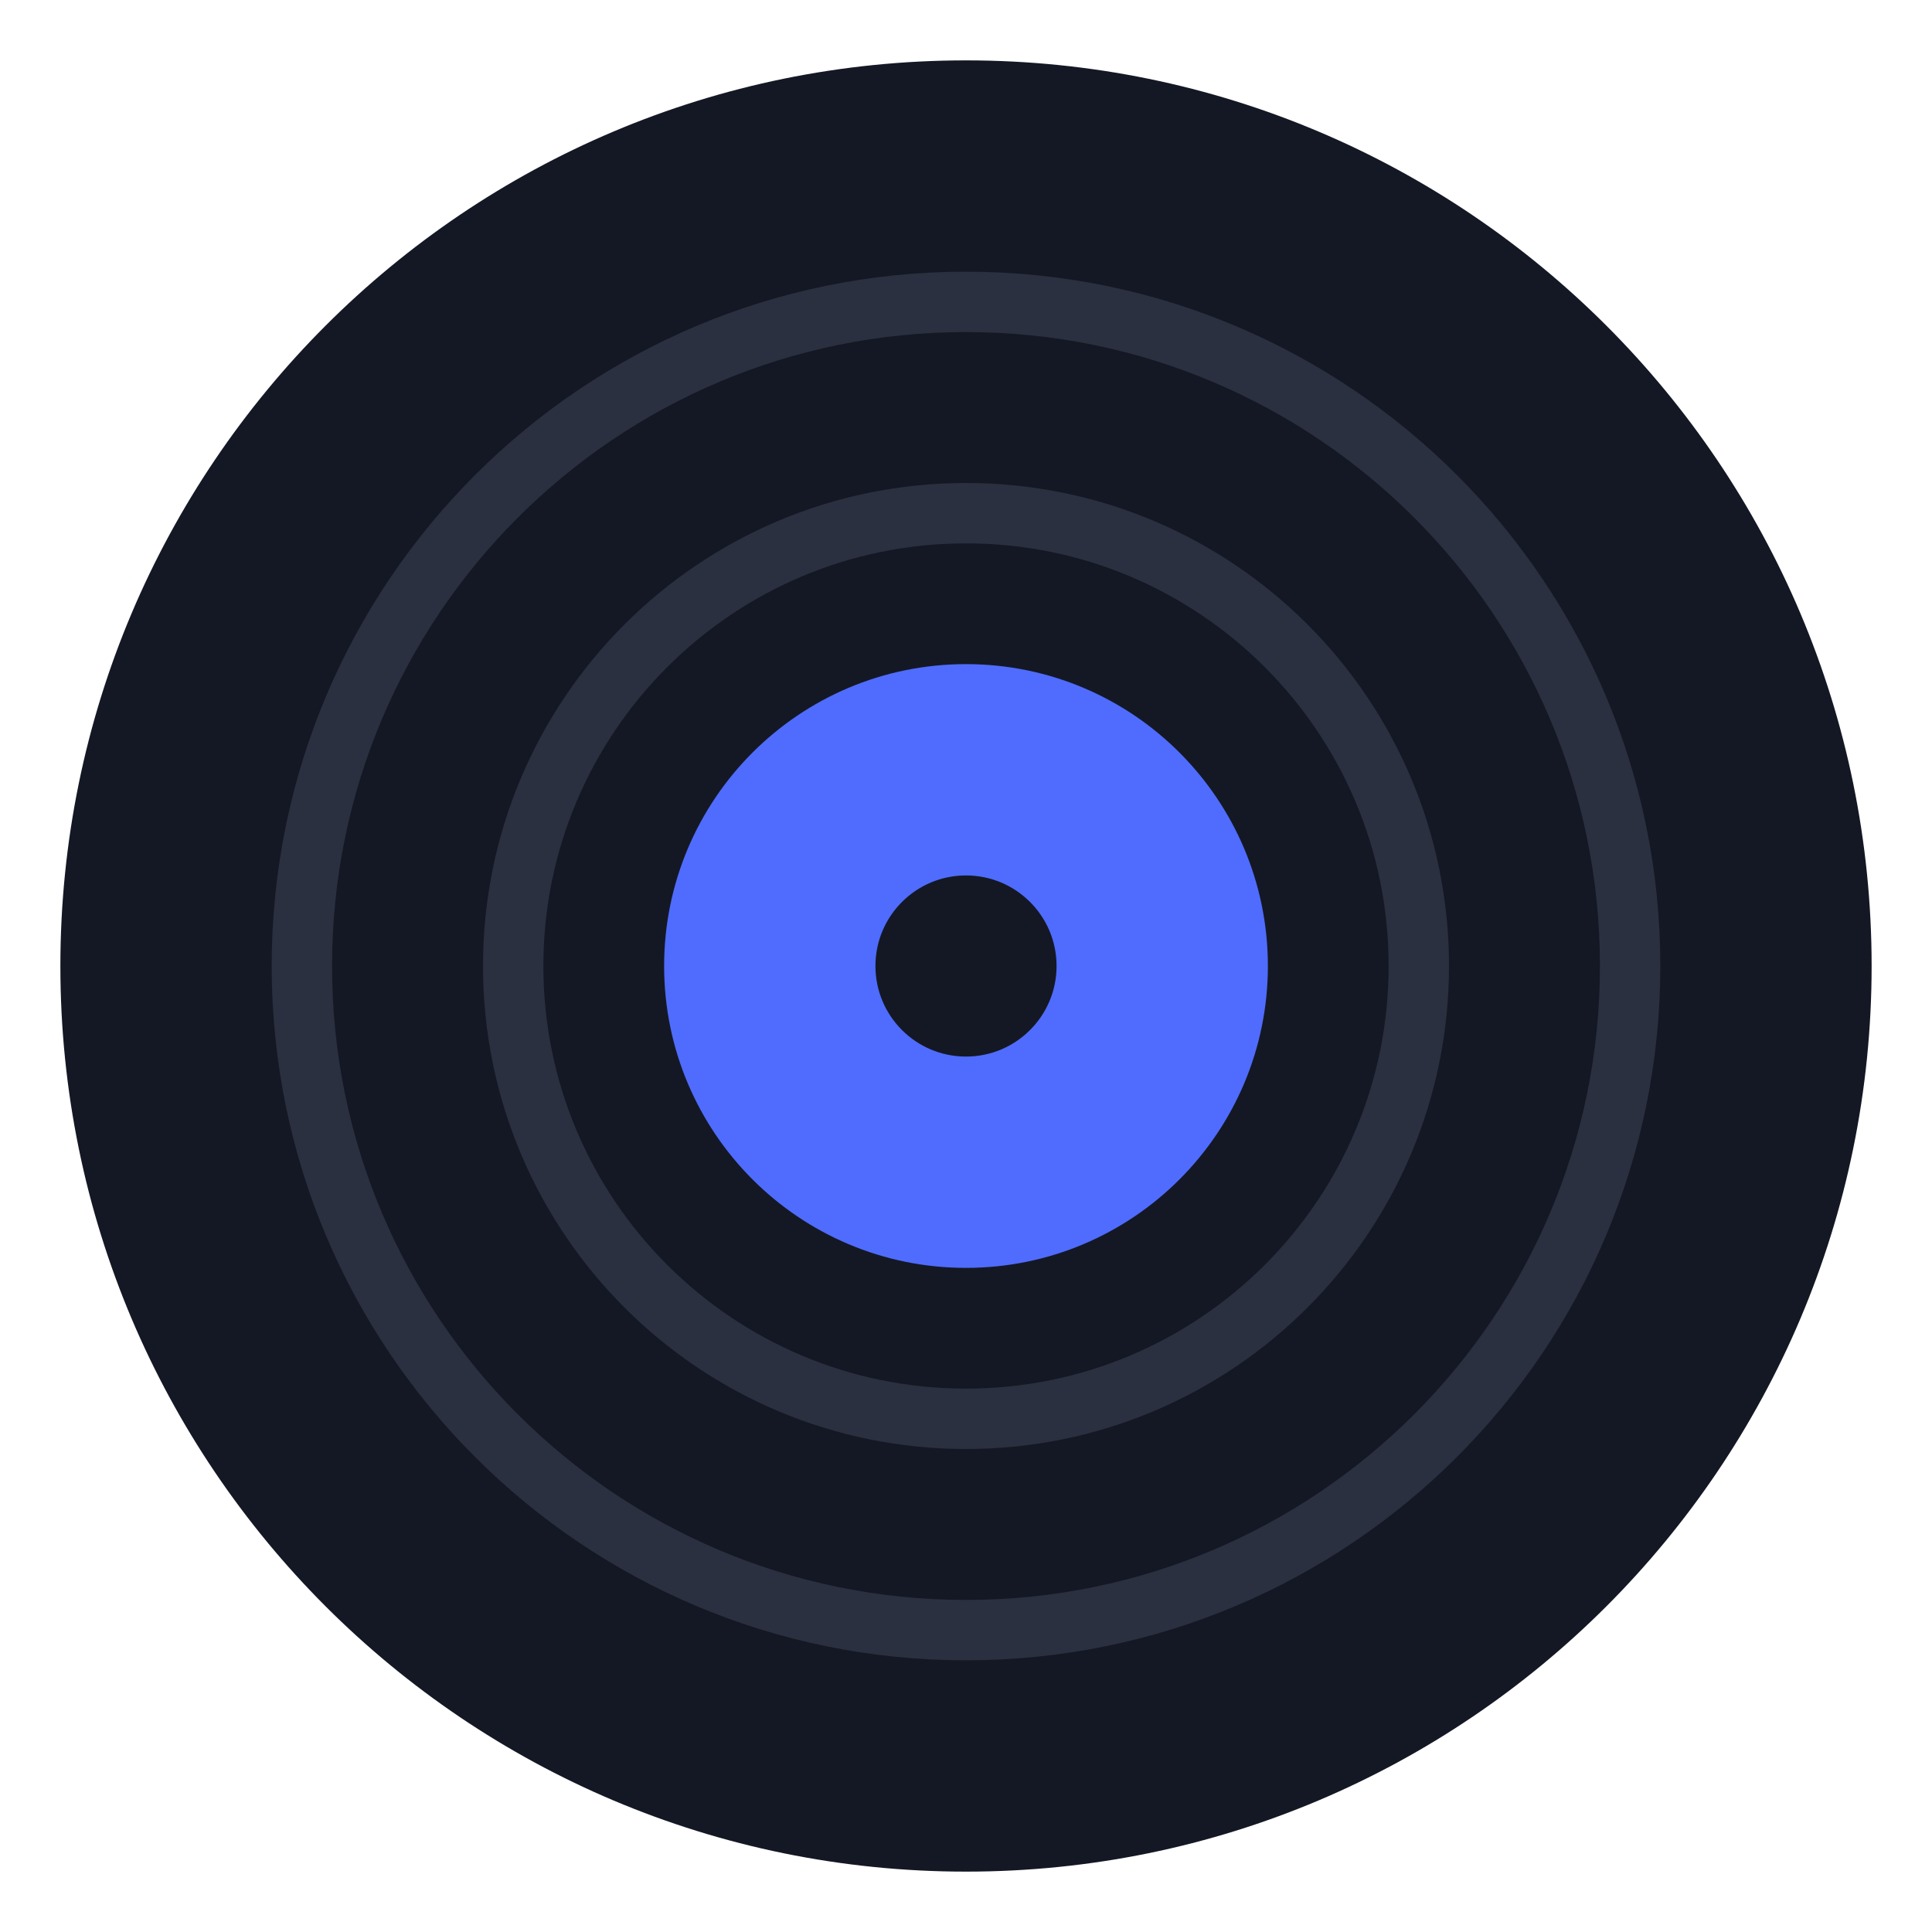
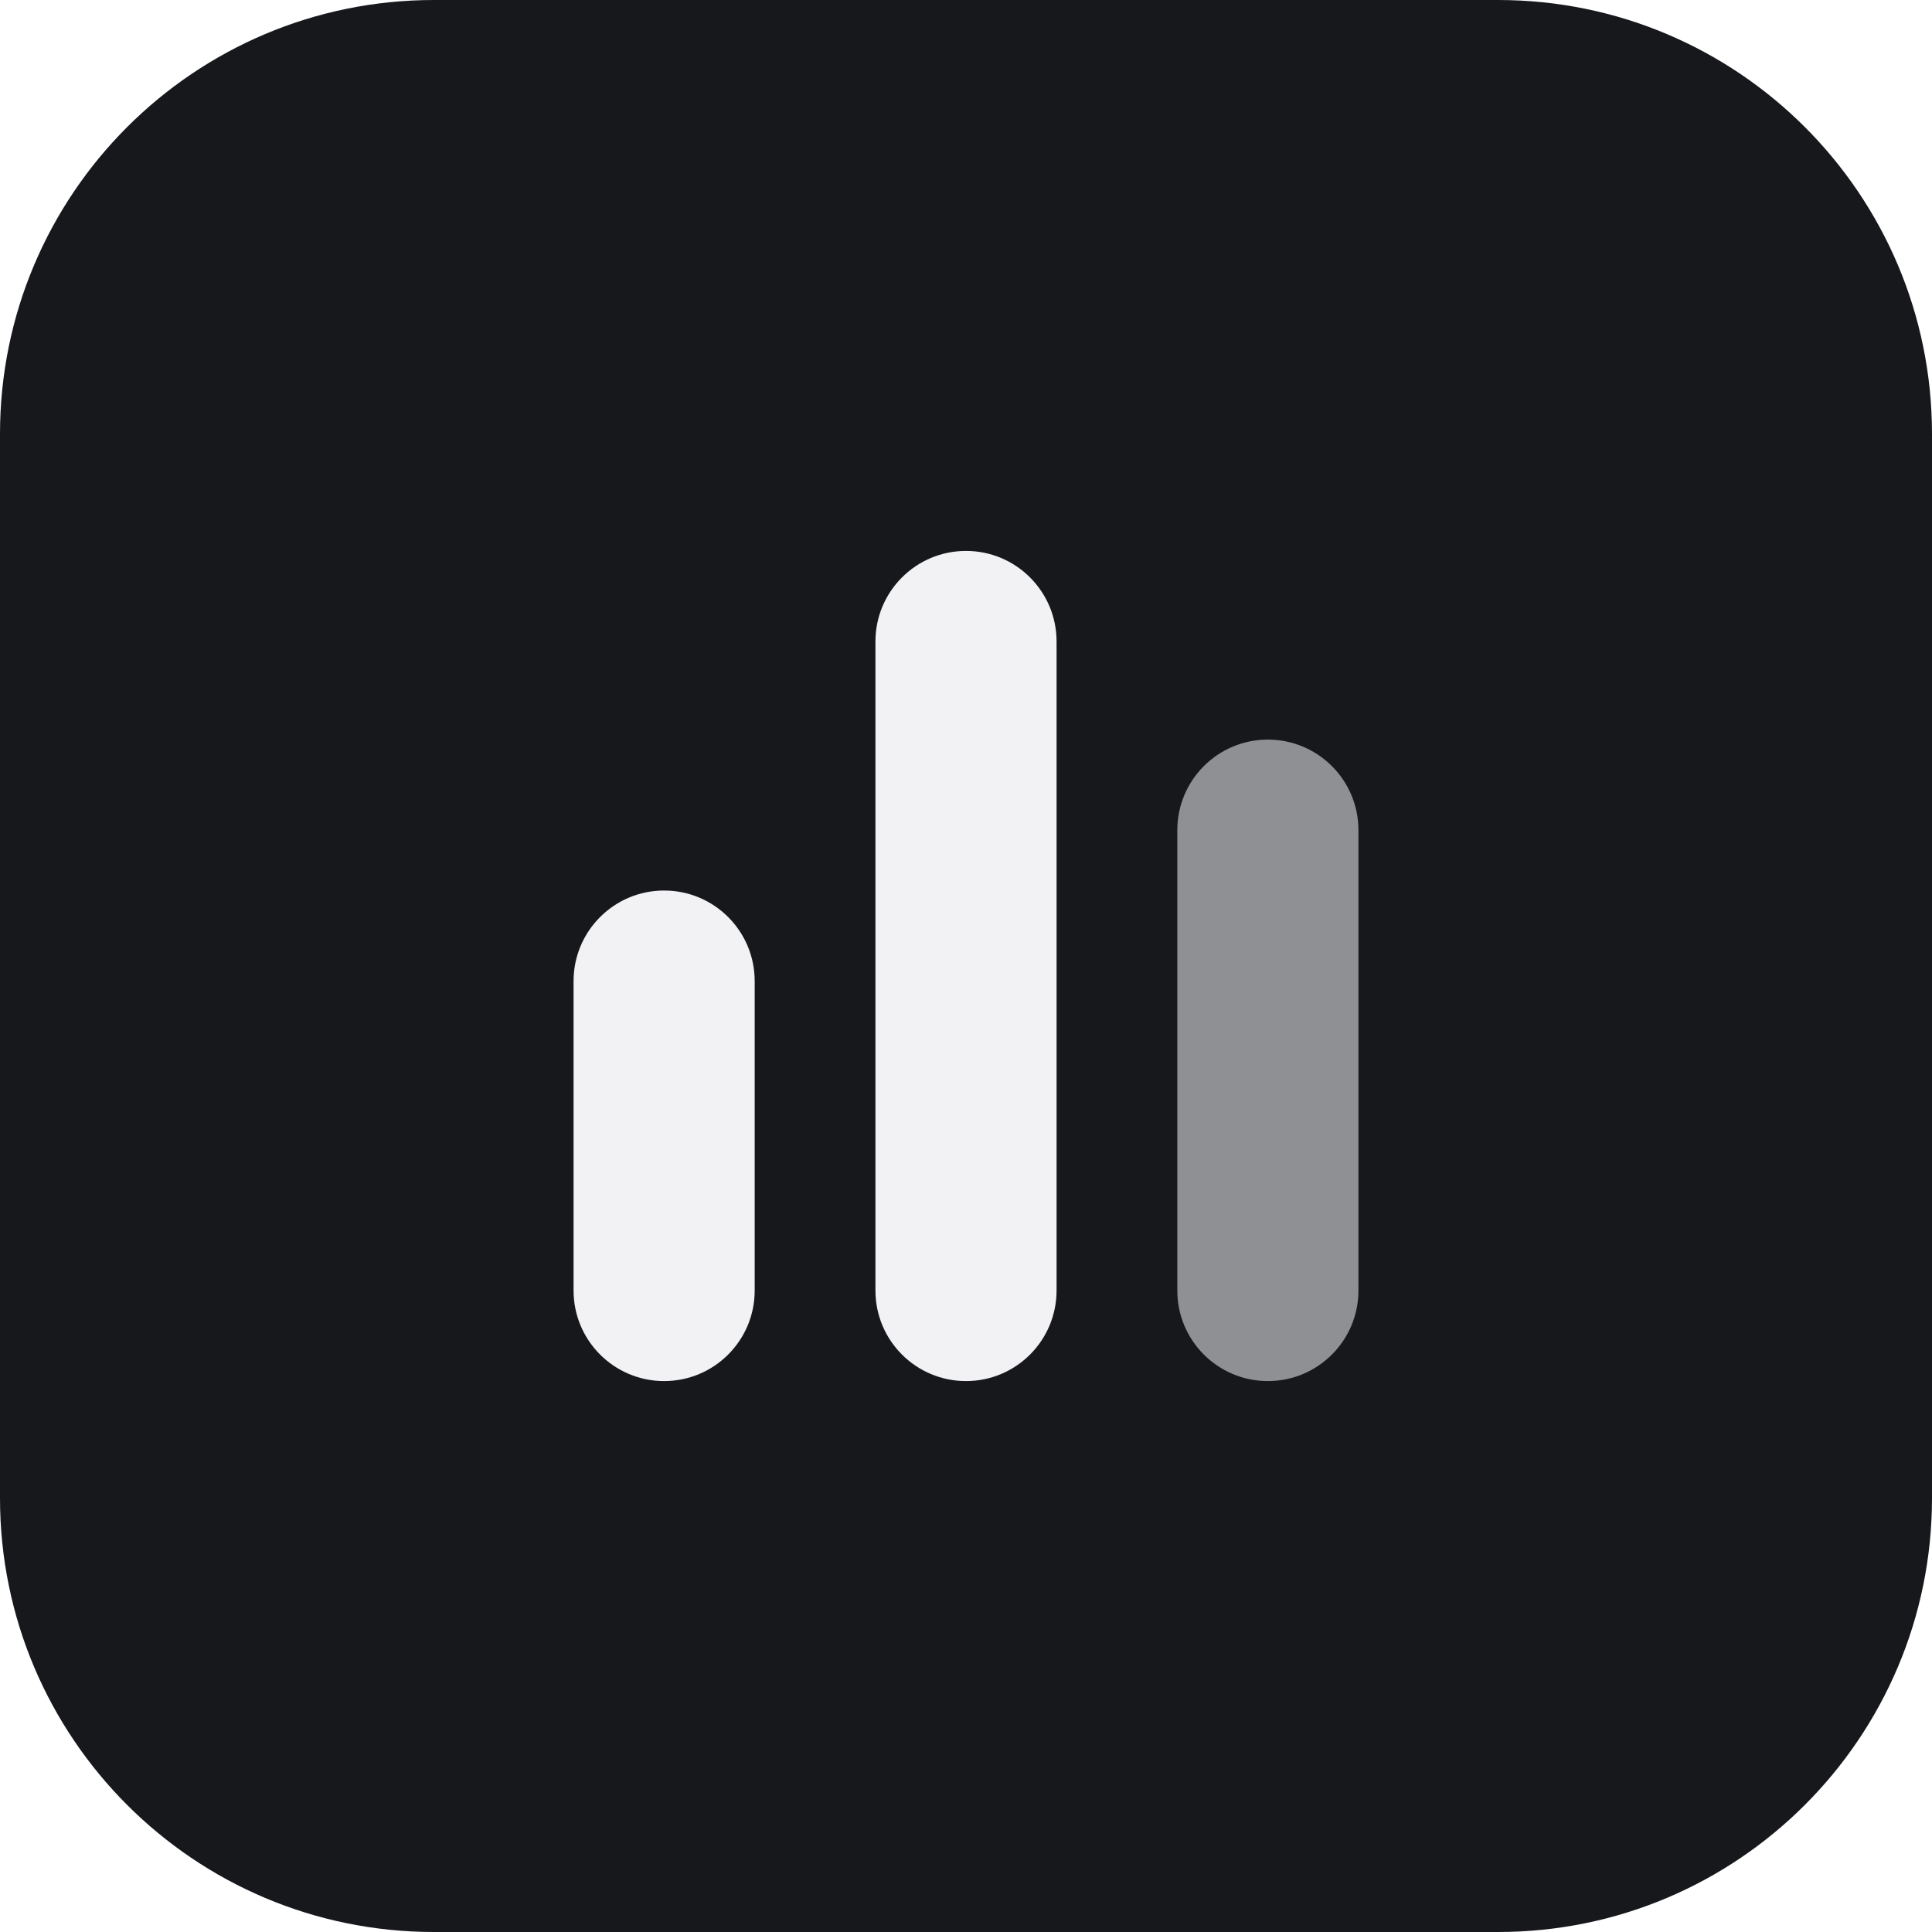
- <svg xmlns="http://www.w3.org/2000/svg" viewBox="0 0 64 64">
-   <circle cx="32" cy="32" r="30" fill="#141824" />
-   <circle cx="32" cy="32" r="22" fill="none" stroke="#2a3040" stroke-width="2" />
-   <circle cx="32" cy="32" r="15" fill="none" stroke="#2a3040" stroke-width="2" />
-   <circle cx="32" cy="32" r="10" fill="#4f6cff" />
-   <circle cx="32" cy="32" r="3" fill="#141824" />
+ <svg xmlns="http://www.w3.org/2000/svg" viewBox="0 0 1024 1024">
+   <rect width="1024" height="1024" rx="230" fill="#17181c" />
+   <g fill="#f2f2f4">
+     <rect x="304" y="472" width="96" height="260" rx="48" />
+     <rect x="464" y="292" width="96" height="440" rx="48" />
+     <rect x="624" y="392" width="96" height="340" rx="48" opacity=".55" />
+   </g>
</svg>
